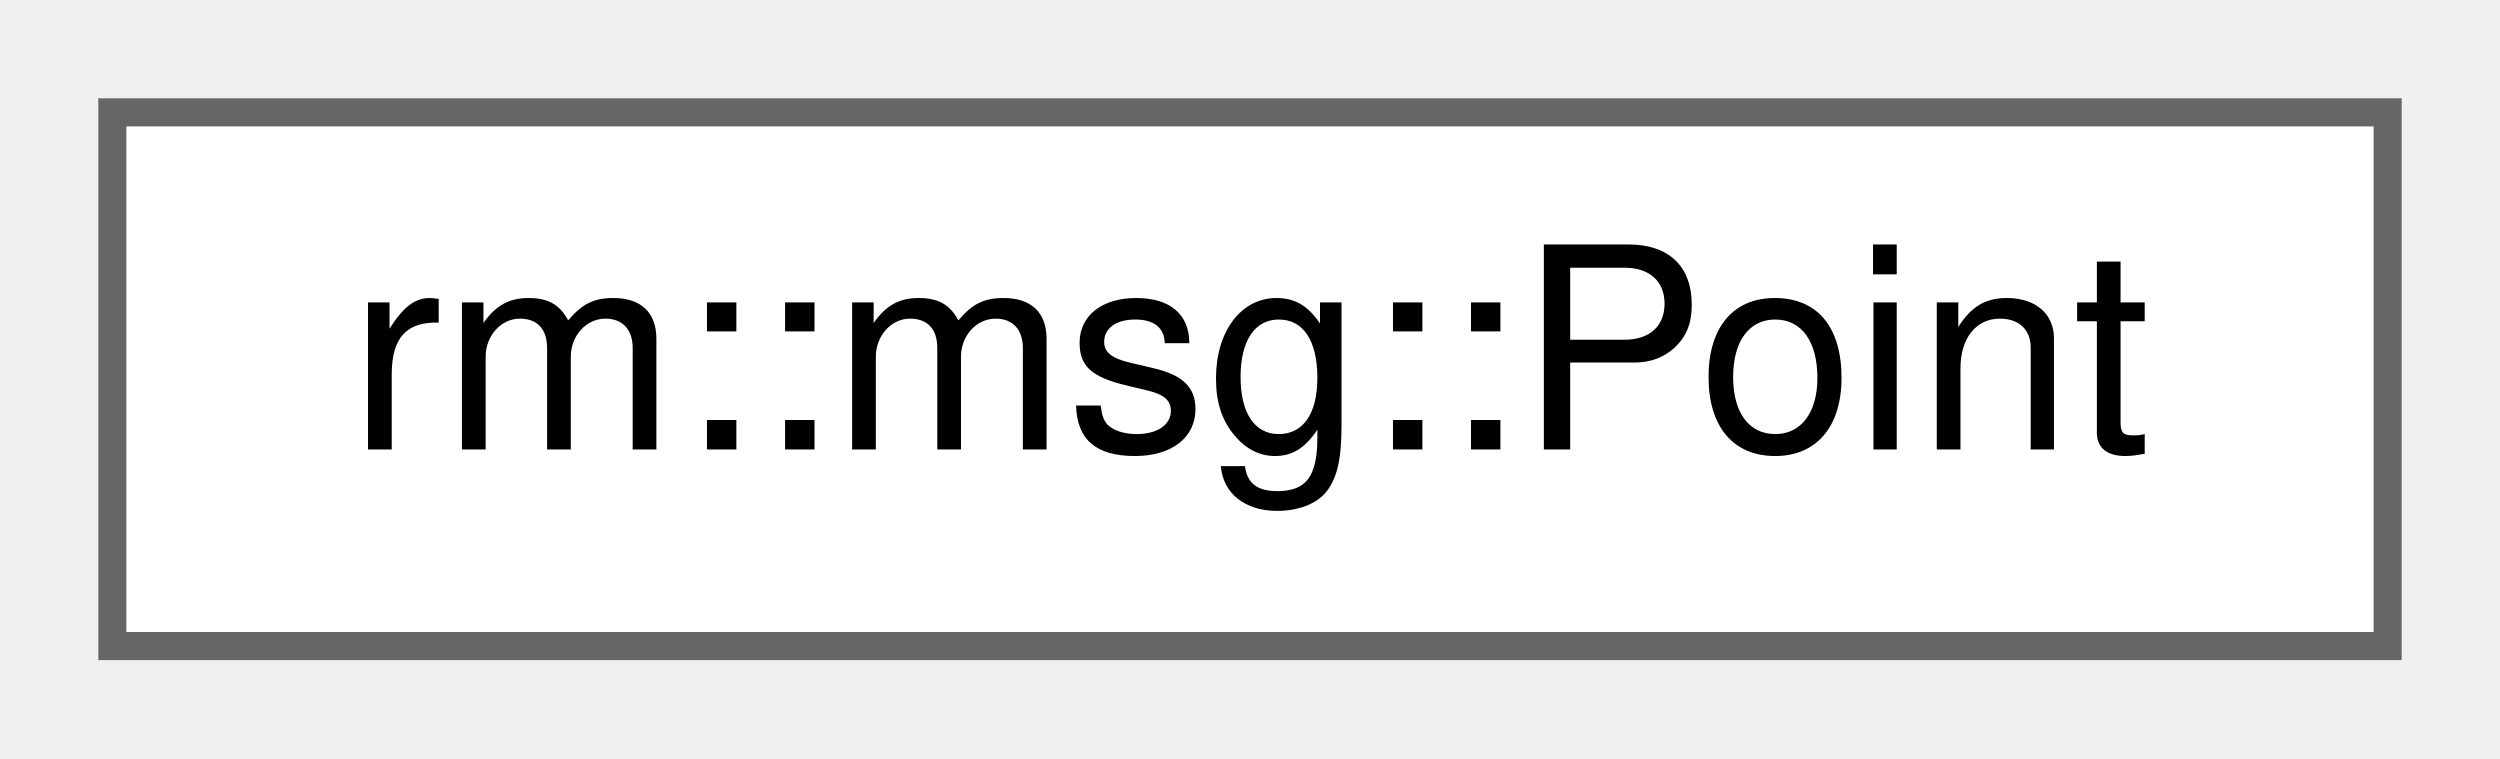
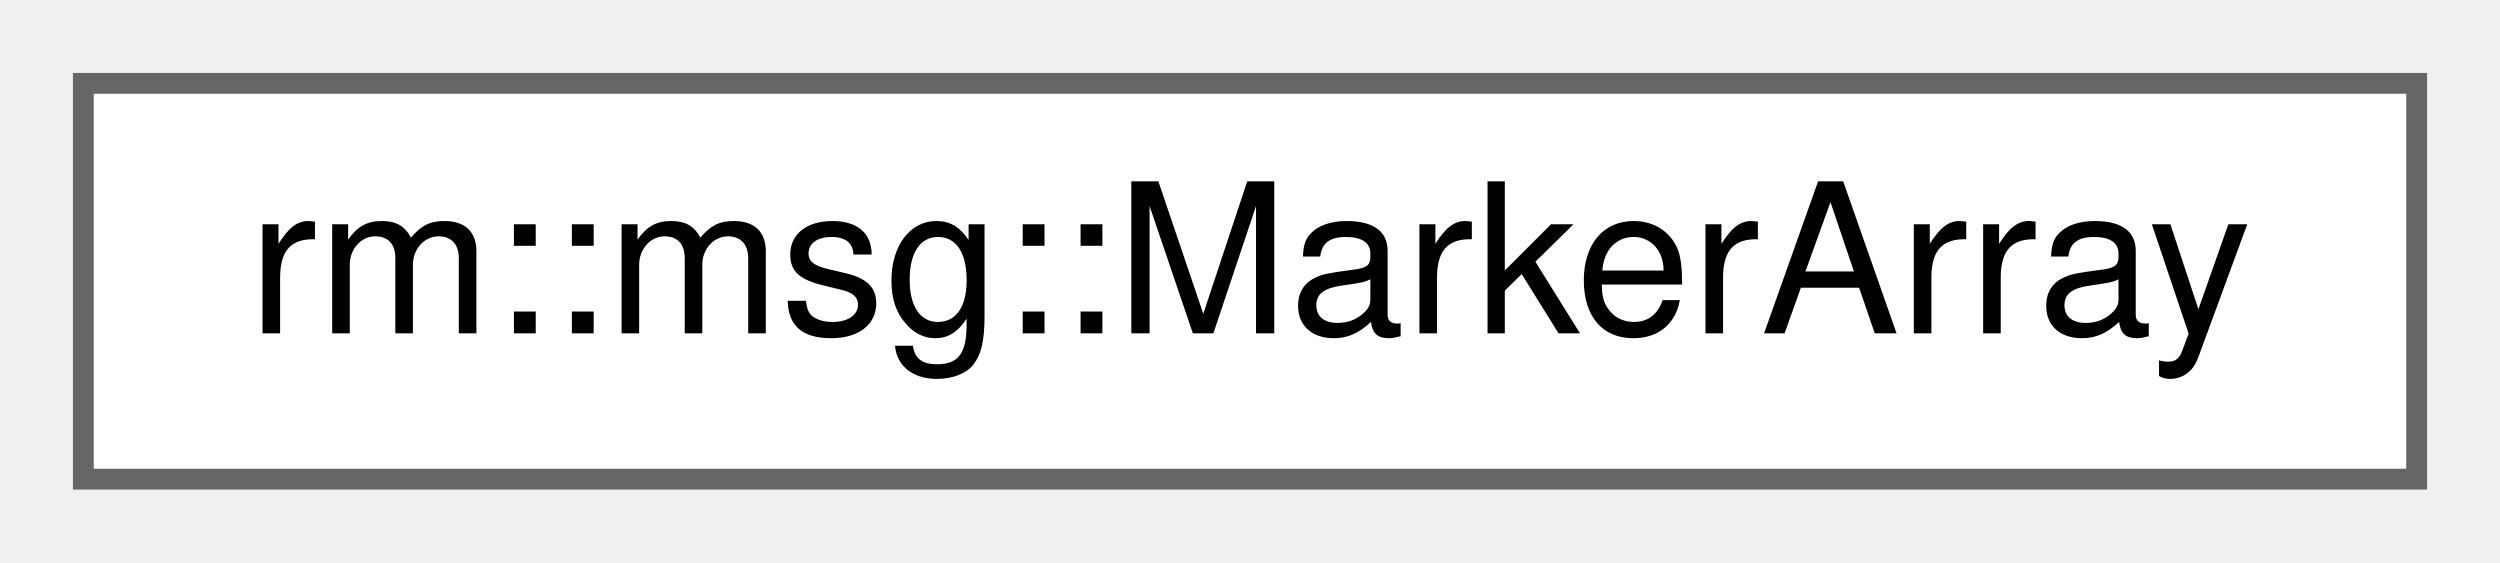
- <svg xmlns="http://www.w3.org/2000/svg" xmlns:xlink="http://www.w3.org/1999/xlink" width="89pt" height="27pt" viewBox="0.00 0.00 89.00 27.00">
+ <svg xmlns="http://www.w3.org/2000/svg" xmlns:xlink="http://www.w3.org/1999/xlink" width="120pt" height="27pt" viewBox="0.00 0.00 120.00 27.00">
  <g id="graph0" class="graph" transform="scale(1 1) rotate(0) translate(4 23)">
    <g id="Node000000" class="node">
      <g id="a_Node000000">
-         <a xlink:href="d0/deb/classrm_1_1msg_1_1Point.html" target="_top" xlink:title="Point 消息类型：geometry/Point">
-           <polygon fill="white" stroke="#666666" points="81,-19 0,-19 0,0 81,0 81,-19" />
-           <text text-anchor="middle" x="40.5" y="-7" font-family="Helvetica,sans-Serif" font-size="10.00">rm::msg::Point</text>
+         <a xlink:href="d2/dde/classrm_1_1msg_1_1MarkerArray.html" target="_top" xlink:title="MarkerArray 消息类型：viz/MarkerArray">
+           <polygon fill="white" stroke="#666666" points="112,-19 0,-19 0,0 112,0 112,-19" />
+           <text text-anchor="middle" x="56" y="-7" font-family="Helvetica,sans-Serif" font-size="10.00">rm::msg::MarkerArray</text>
        </a>
      </g>
    </g>
  </g>
</svg>
